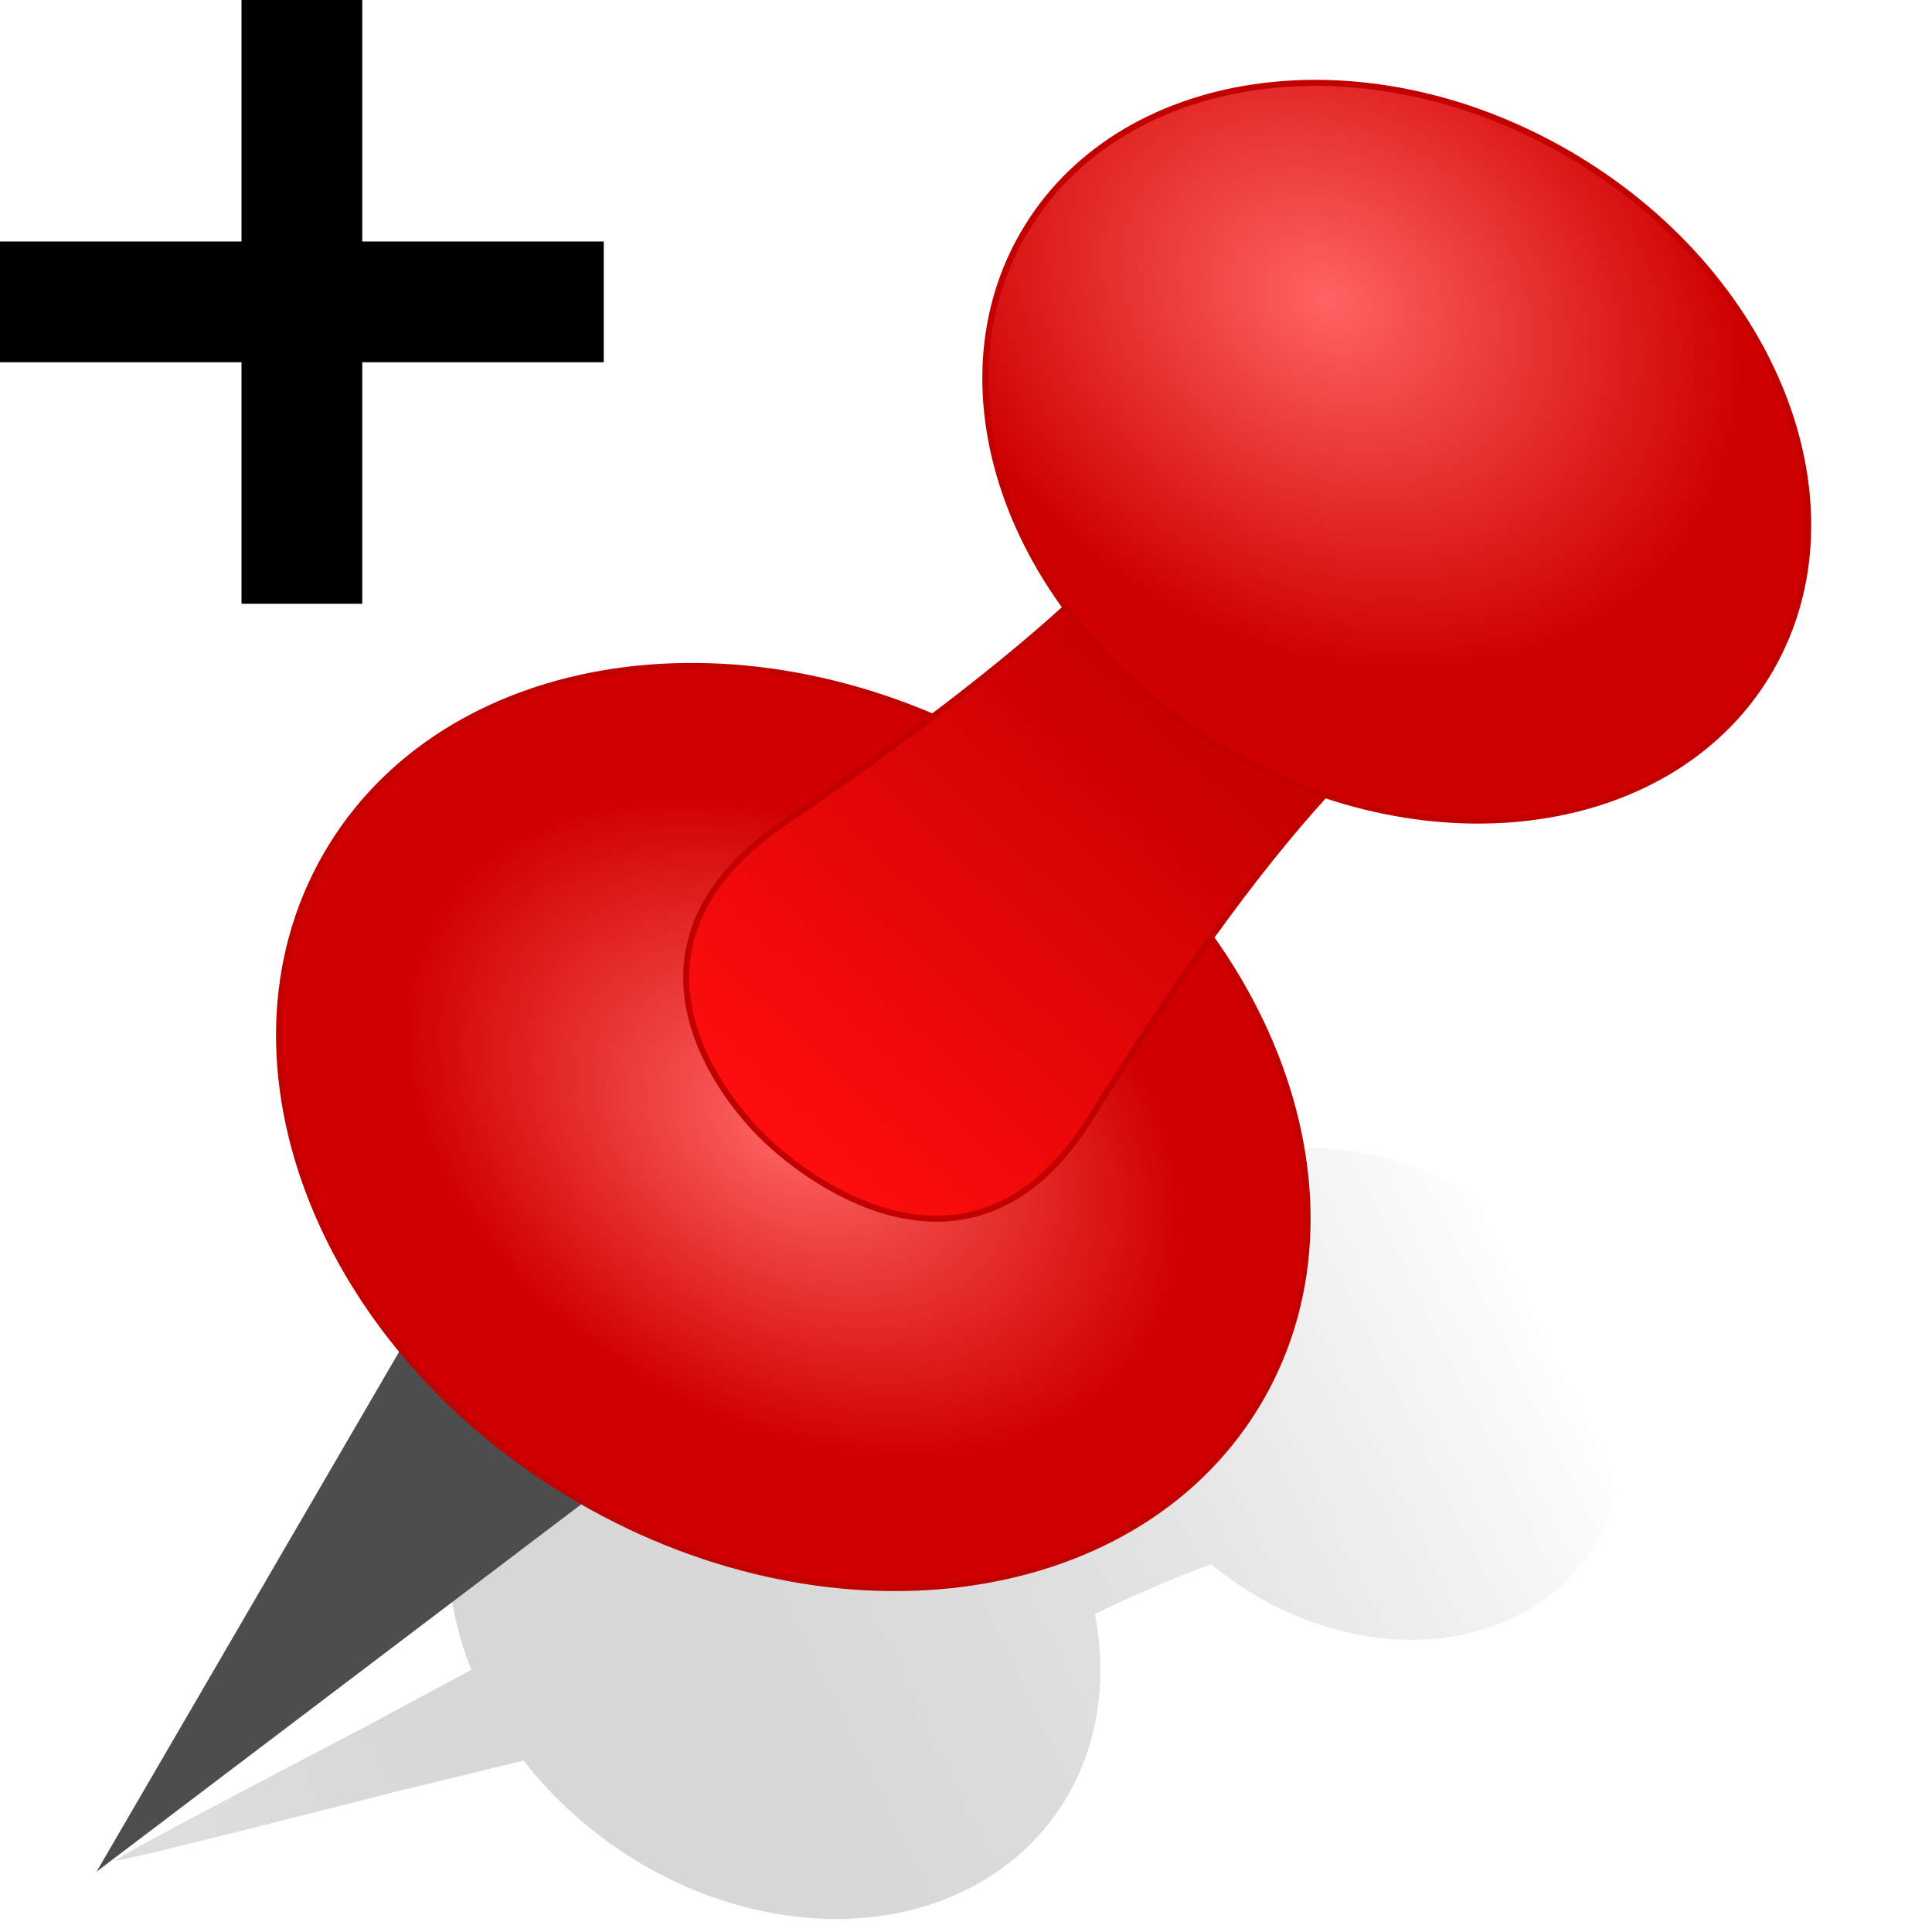
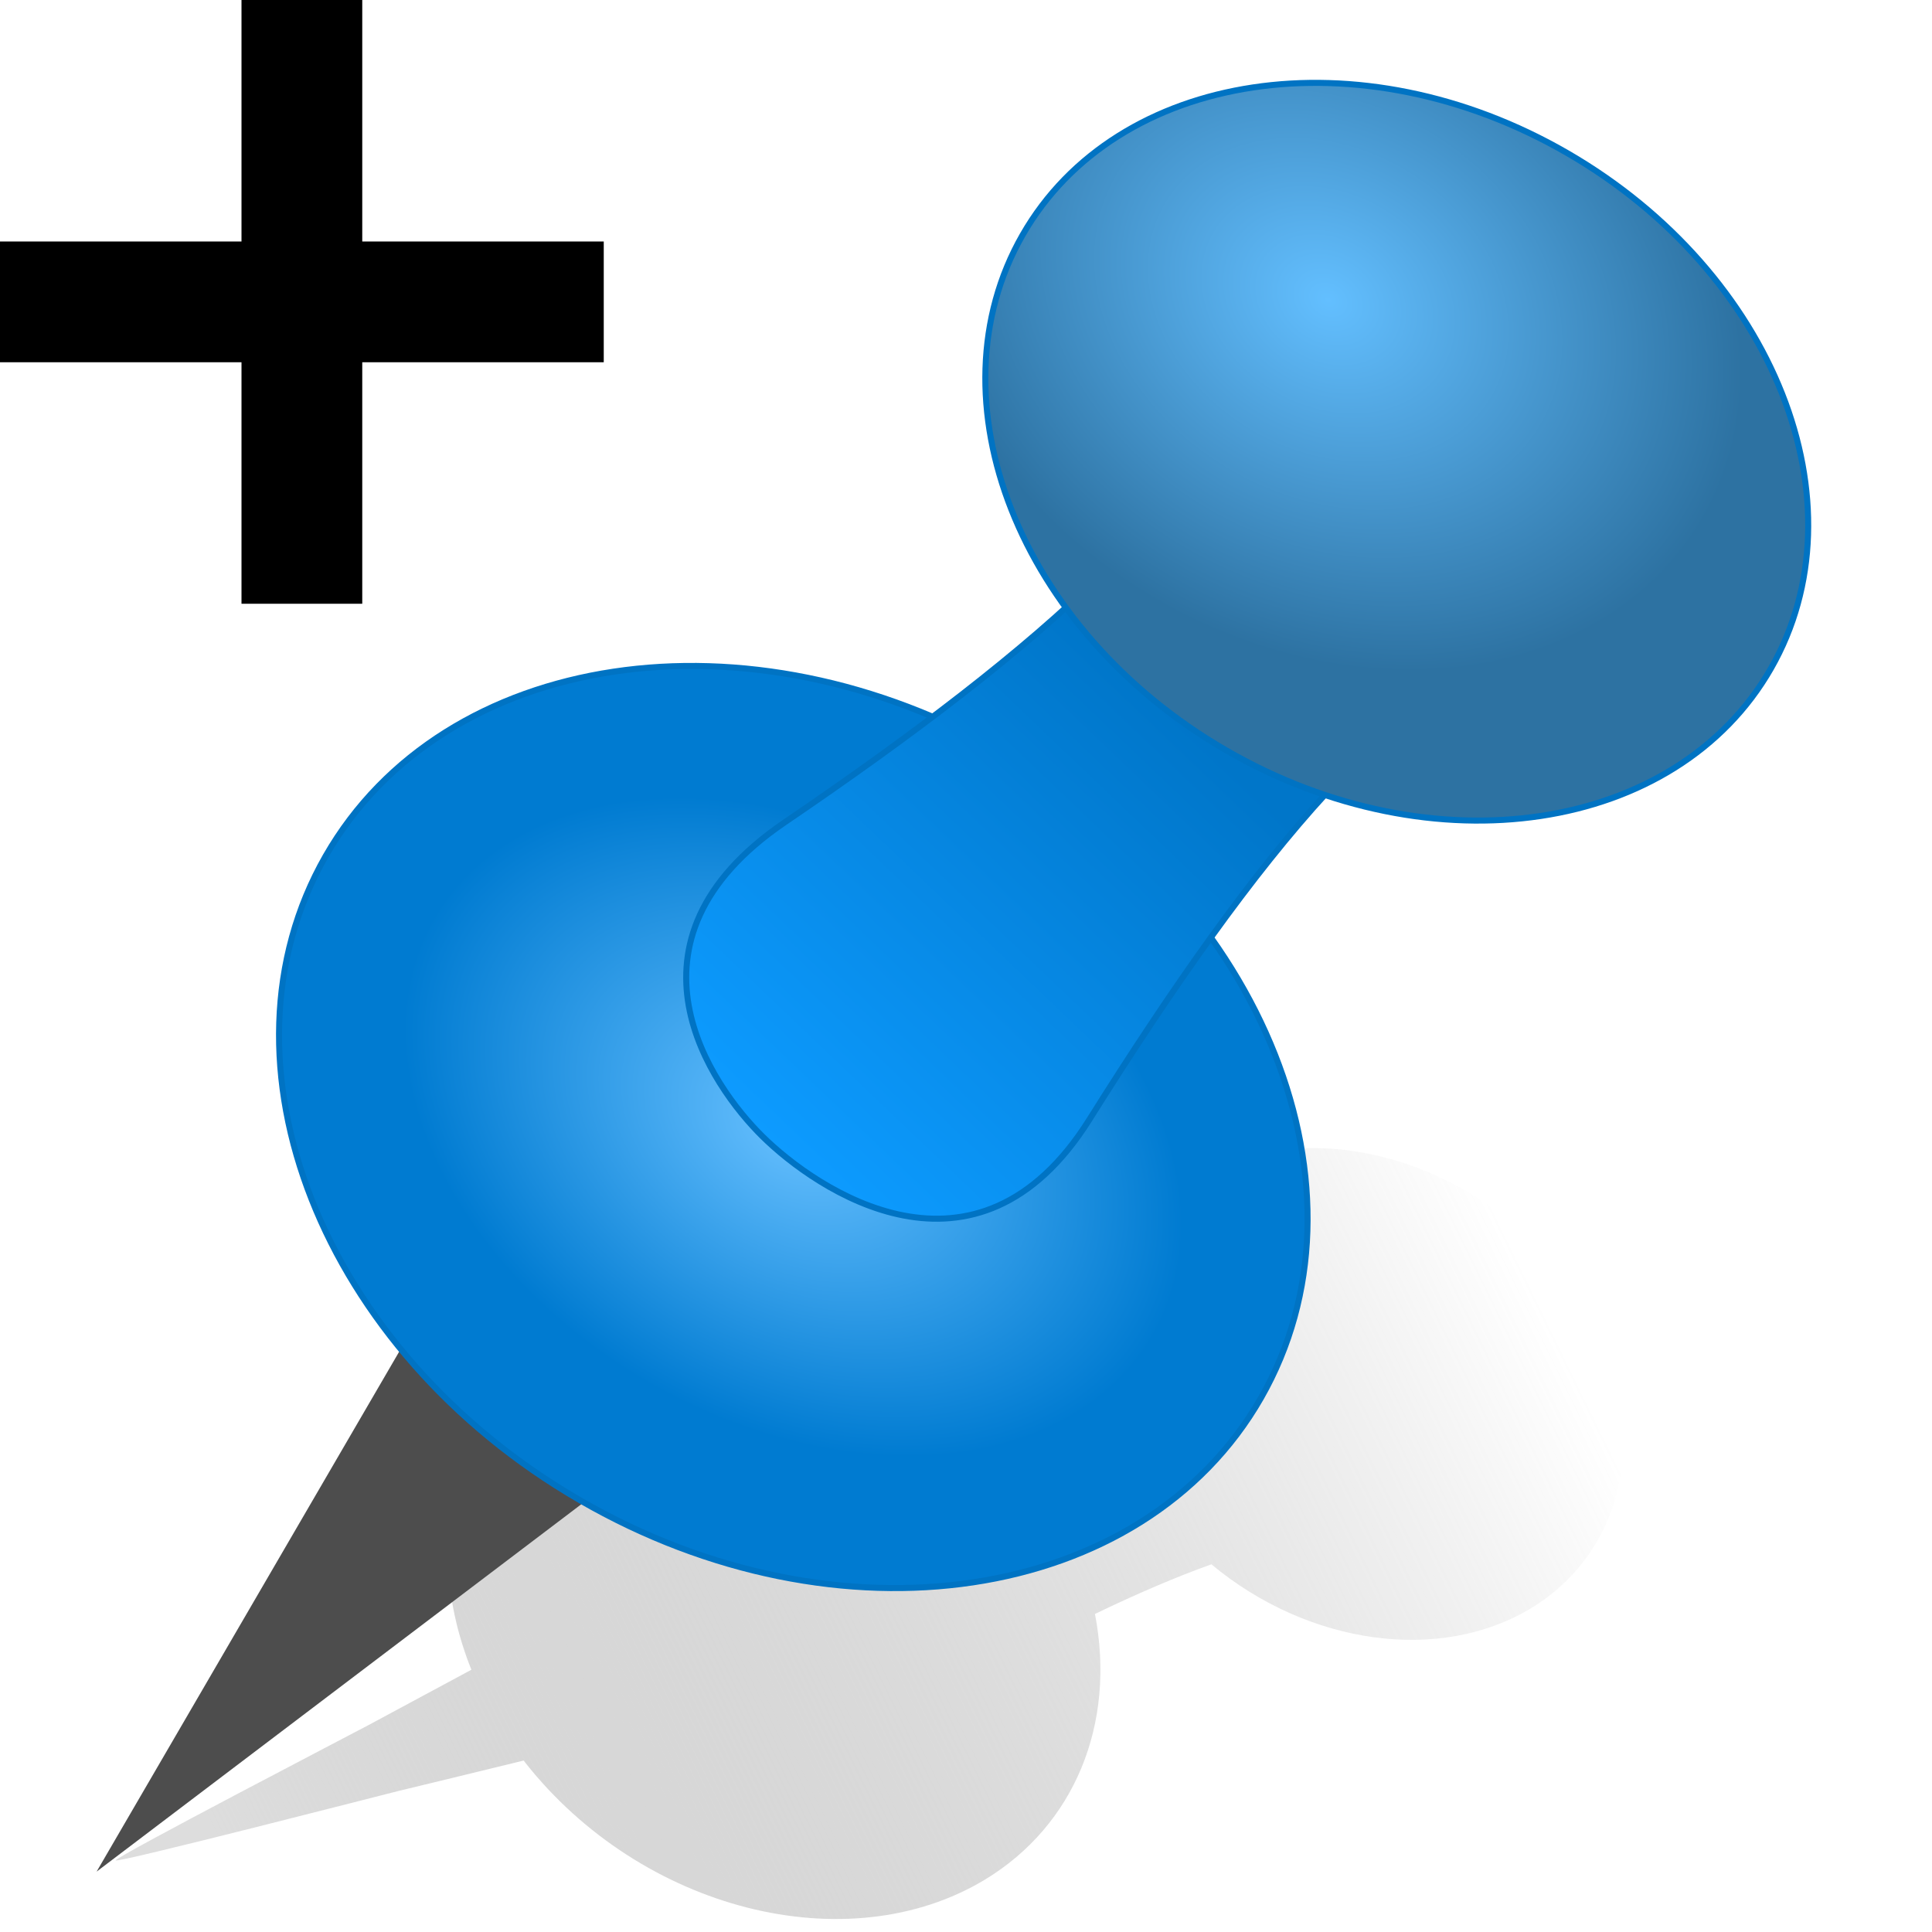
<svg xmlns="http://www.w3.org/2000/svg" xmlns:xlink="http://www.w3.org/1999/xlink" width="16" height="16" viewBox="0 0 16 16" id="svg3445" version="1.1">
  <defs id="defs3447">
    <linearGradient id="linearGradient836">
-       <stop style="stop-color:#ff6363;stop-opacity:1" offset="0" id="stop832" />
-       <stop style="stop-color:#cf0000;stop-opacity:1" offset="1" id="stop834" />
+       <stop style="stop-color:#63bfff;stop-opacity:1" offset="0" id="stop832" />
+       <stop style="stop-color:#2d72a2;stop-opacity:1" offset="1" id="stop834" />
    </linearGradient>
    <linearGradient id="linearGradient4289">
-       <stop style="stop-color:#c90000;stop-opacity:1" offset="0" id="stop4295" />
-       <stop style="stop-color:#ff0d0d;stop-opacity:1" offset="1" id="stop4291" />
+       <stop style="stop-color:#0076c9;stop-opacity:1" offset="0" id="stop4295" />
+       <stop style="stop-color:#0d9bff;stop-opacity:1" offset="1" id="stop4291" />
    </linearGradient>
    <linearGradient id="linearGradient4271">
-       <stop style="stop-color:#ff6767;stop-opacity:1" offset="0" id="stop4273" />
-       <stop style="stop-color:#d10000;stop-opacity:1" offset="1" id="stop4275" />
+       <stop style="stop-color:#67c0ff;stop-opacity:1" offset="0" id="stop4273" />
+       <stop style="stop-color:#007bd1;stop-opacity:1" offset="1" id="stop4275" />
    </linearGradient>
    <radialGradient xlink:href="#linearGradient4271" id="radialGradient4277" cx="49.023" cy="617.356" fx="49.023" fy="617.356" r="90.419" gradientTransform="matrix(0.03819605,-3.6980631e-5,9.1952535e-5,0.02700031,-12.26703,-11.88247)" gradientUnits="userSpaceOnUse" spreadMethod="pad" />
    <linearGradient xlink:href="#linearGradient4289" id="linearGradient4287" x1="283.958" y1="445.632" x2="350.924" y2="516.632" gradientUnits="userSpaceOnUse" gradientTransform="matrix(-0.04964523,0,0,0.05016717,24.02398,-16.25555)" />
    <linearGradient gradientTransform="matrix(-0.07739786,0.00903498,0.00879586,0.06673064,30.18403,-25.84271)" gradientUnits="userSpaceOnUse" y2="557.185" x2="430.081" y1="514.185" x1="282.175" id="linearGradient4487" xlink:href="#linearGradient4481" />
    <linearGradient id="linearGradient4481">
      <stop id="stop4483" offset="0" style="stop-color:#909090;stop-opacity:0" />
      <stop id="stop4485" offset="1" style="stop-color:#dddddd;stop-opacity:1" />
    </linearGradient>
    <radialGradient xlink:href="#linearGradient836" id="radialGradient838" cx="55.045" cy="81.179" fx="55.045" fy="81.179" r="72.111" gradientTransform="matrix(0.05,0,0,0.03984384,-13.53279,-6.59811)" gradientUnits="userSpaceOnUse" />
  </defs>
  <path style="opacity:1;fill:url(#linearGradient4487);fill-opacity:1;stroke:none;stroke-width:0.024;stroke-linecap:round;stroke-linejoin:round;stroke-miterlimit:4;stroke-dasharray:none;stroke-opacity:1" d="m 11.853,9.718 a 2.299,1.882 36.104 0 1 1.078,0.828 2.299,1.882 36.104 0 1 -0.254,2.774 2.299,1.882 36.104 0 1 -2.645,-0.365 c -0.296,0.106 -0.619,0.245 -0.964,0.411 a 2.874,2.352 36.104 0 1 -0.909,2.199 2.874,2.352 36.104 0 1 -3.811,-0.97 2.874,2.352 36.104 0 1 -0.011,-0.015 c -0.504,0.124 -0.98,0.238 -1.029,0.25 -0.109,0.027 -2.338,0.601 -2.35,0.577 -0.012,-0.024 1.992,-1.066 2.089,-1.118 0.042,-0.022 0.433,-0.233 0.857,-0.461 a 2.874,2.352 36.104 0 1 0.761,-2.7 2.874,2.352 36.104 0 1 3.516,0.646 c 0.356,-0.066 0.685,-0.138 0.978,-0.218 A 2.299,1.882 36.104 0 1 9.881,9.77 2.299,1.882 36.104 0 1 11.853,9.718 Z" id="path3728-9" />
  <path style="opacity:1;fill:#4d4d4d;fill-opacity:1;stroke:none;stroke-width:0.024;stroke-linecap:round;stroke-linejoin:round;stroke-miterlimit:4;stroke-dasharray:none;stroke-opacity:1" id="path3728" d="M 0.8,15.5 6.067,11.508 4.145,9.752 Z" />
-   <ellipse transform="matrix(-0.8653927,-0.5010943,-0.4966698,0.8679396,0,0)" ry="3.56" rx="4.476" cy="4.785" cx="-10.338" id="ellipse3726" style="opacity:1;fill:url(#radialGradient4277);fill-opacity:1;stroke:#c30000;stroke-width:0.05;stroke-linecap:round;stroke-linejoin:round;stroke-miterlimit:4;stroke-dasharray:none;stroke-opacity:1" />
-   <path style="opacity:1;fill:url(#linearGradient4287);fill-opacity:1;stroke:#c30000;stroke-width:0.05;stroke-linecap:round;stroke-linejoin:round;stroke-miterlimit:4;stroke-dasharray:none;stroke-opacity:1" d="m 12.682,5.472 c -1.015,0.044 -2.284,1.606 -3.659,3.798 -0.938,1.497 -2.266,0.579 -2.71,0.14 -0.416,-0.411 -1.271,-1.609 0.186,-2.6 2.134,-1.45 3.647,-2.775 3.659,-3.798 l 1.262,1.23 z" id="rect3717" />
-   <ellipse style="opacity:1;fill:url(#radialGradient838);fill-opacity:1;stroke:#c30000;stroke-width:0.05;stroke-linecap:round;stroke-linejoin:round;stroke-miterlimit:4;stroke-dasharray:none;stroke-opacity:1" id="path3715" cx="-11.898" cy="-2.559" rx="3.581" ry="2.848" transform="matrix(-0.8653927,-0.5010943,-0.4966698,0.8679396,0,0)" />
+   <ellipse transform="matrix(-0.8653927,-0.5010943,-0.4966698,0.8679396,0,0)" ry="3.56" rx="4.476" cy="4.785" cx="-10.338" id="ellipse3726" style="opacity:1;fill:url(#radialGradient4277);fill-opacity:1;stroke:#0073c3;stroke-width:0.05;stroke-linecap:round;stroke-linejoin:round;stroke-miterlimit:4;stroke-dasharray:none;stroke-opacity:1" />
+   <path style="opacity:1;fill:url(#linearGradient4287);fill-opacity:1;stroke:#0073c3;stroke-width:0.05;stroke-linecap:round;stroke-linejoin:round;stroke-miterlimit:4;stroke-dasharray:none;stroke-opacity:1" d="m 12.682,5.472 c -1.015,0.044 -2.284,1.606 -3.659,3.798 -0.938,1.497 -2.266,0.579 -2.71,0.14 -0.416,-0.411 -1.271,-1.609 0.186,-2.6 2.134,-1.45 3.647,-2.775 3.659,-3.798 l 1.262,1.23 z" id="rect3717" />
+   <ellipse style="opacity:1;fill:url(#radialGradient838);fill-opacity:1;stroke:#0073c3;stroke-width:0.05;stroke-linecap:round;stroke-linejoin:round;stroke-miterlimit:4;stroke-dasharray:none;stroke-opacity:1" id="path3715" cx="-11.898" cy="-2.559" rx="3.581" ry="2.848" transform="matrix(-0.8653927,-0.5010943,-0.4966698,0.8679396,0,0)" />
  <rect style="opacity:1;fill:#000000;fill-opacity:1;fill-rule:nonzero;stroke:none;stroke-width:1;stroke-linecap:round;stroke-linejoin:round;stroke-miterlimit:4;stroke-dasharray:none;stroke-dashoffset:0.84;stroke-opacity:1;paint-order:normal" id="rect837" width="5" height="1" x="0" y="2" />
  <rect style="opacity:1;fill:#000000;fill-opacity:1;fill-rule:nonzero;stroke:none;stroke-width:1;stroke-linecap:round;stroke-linejoin:round;stroke-miterlimit:4;stroke-dasharray:none;stroke-dashoffset:0.84;stroke-opacity:1;paint-order:normal" id="rect839" width="1" height="5" x="2" y="0" />
</svg>
